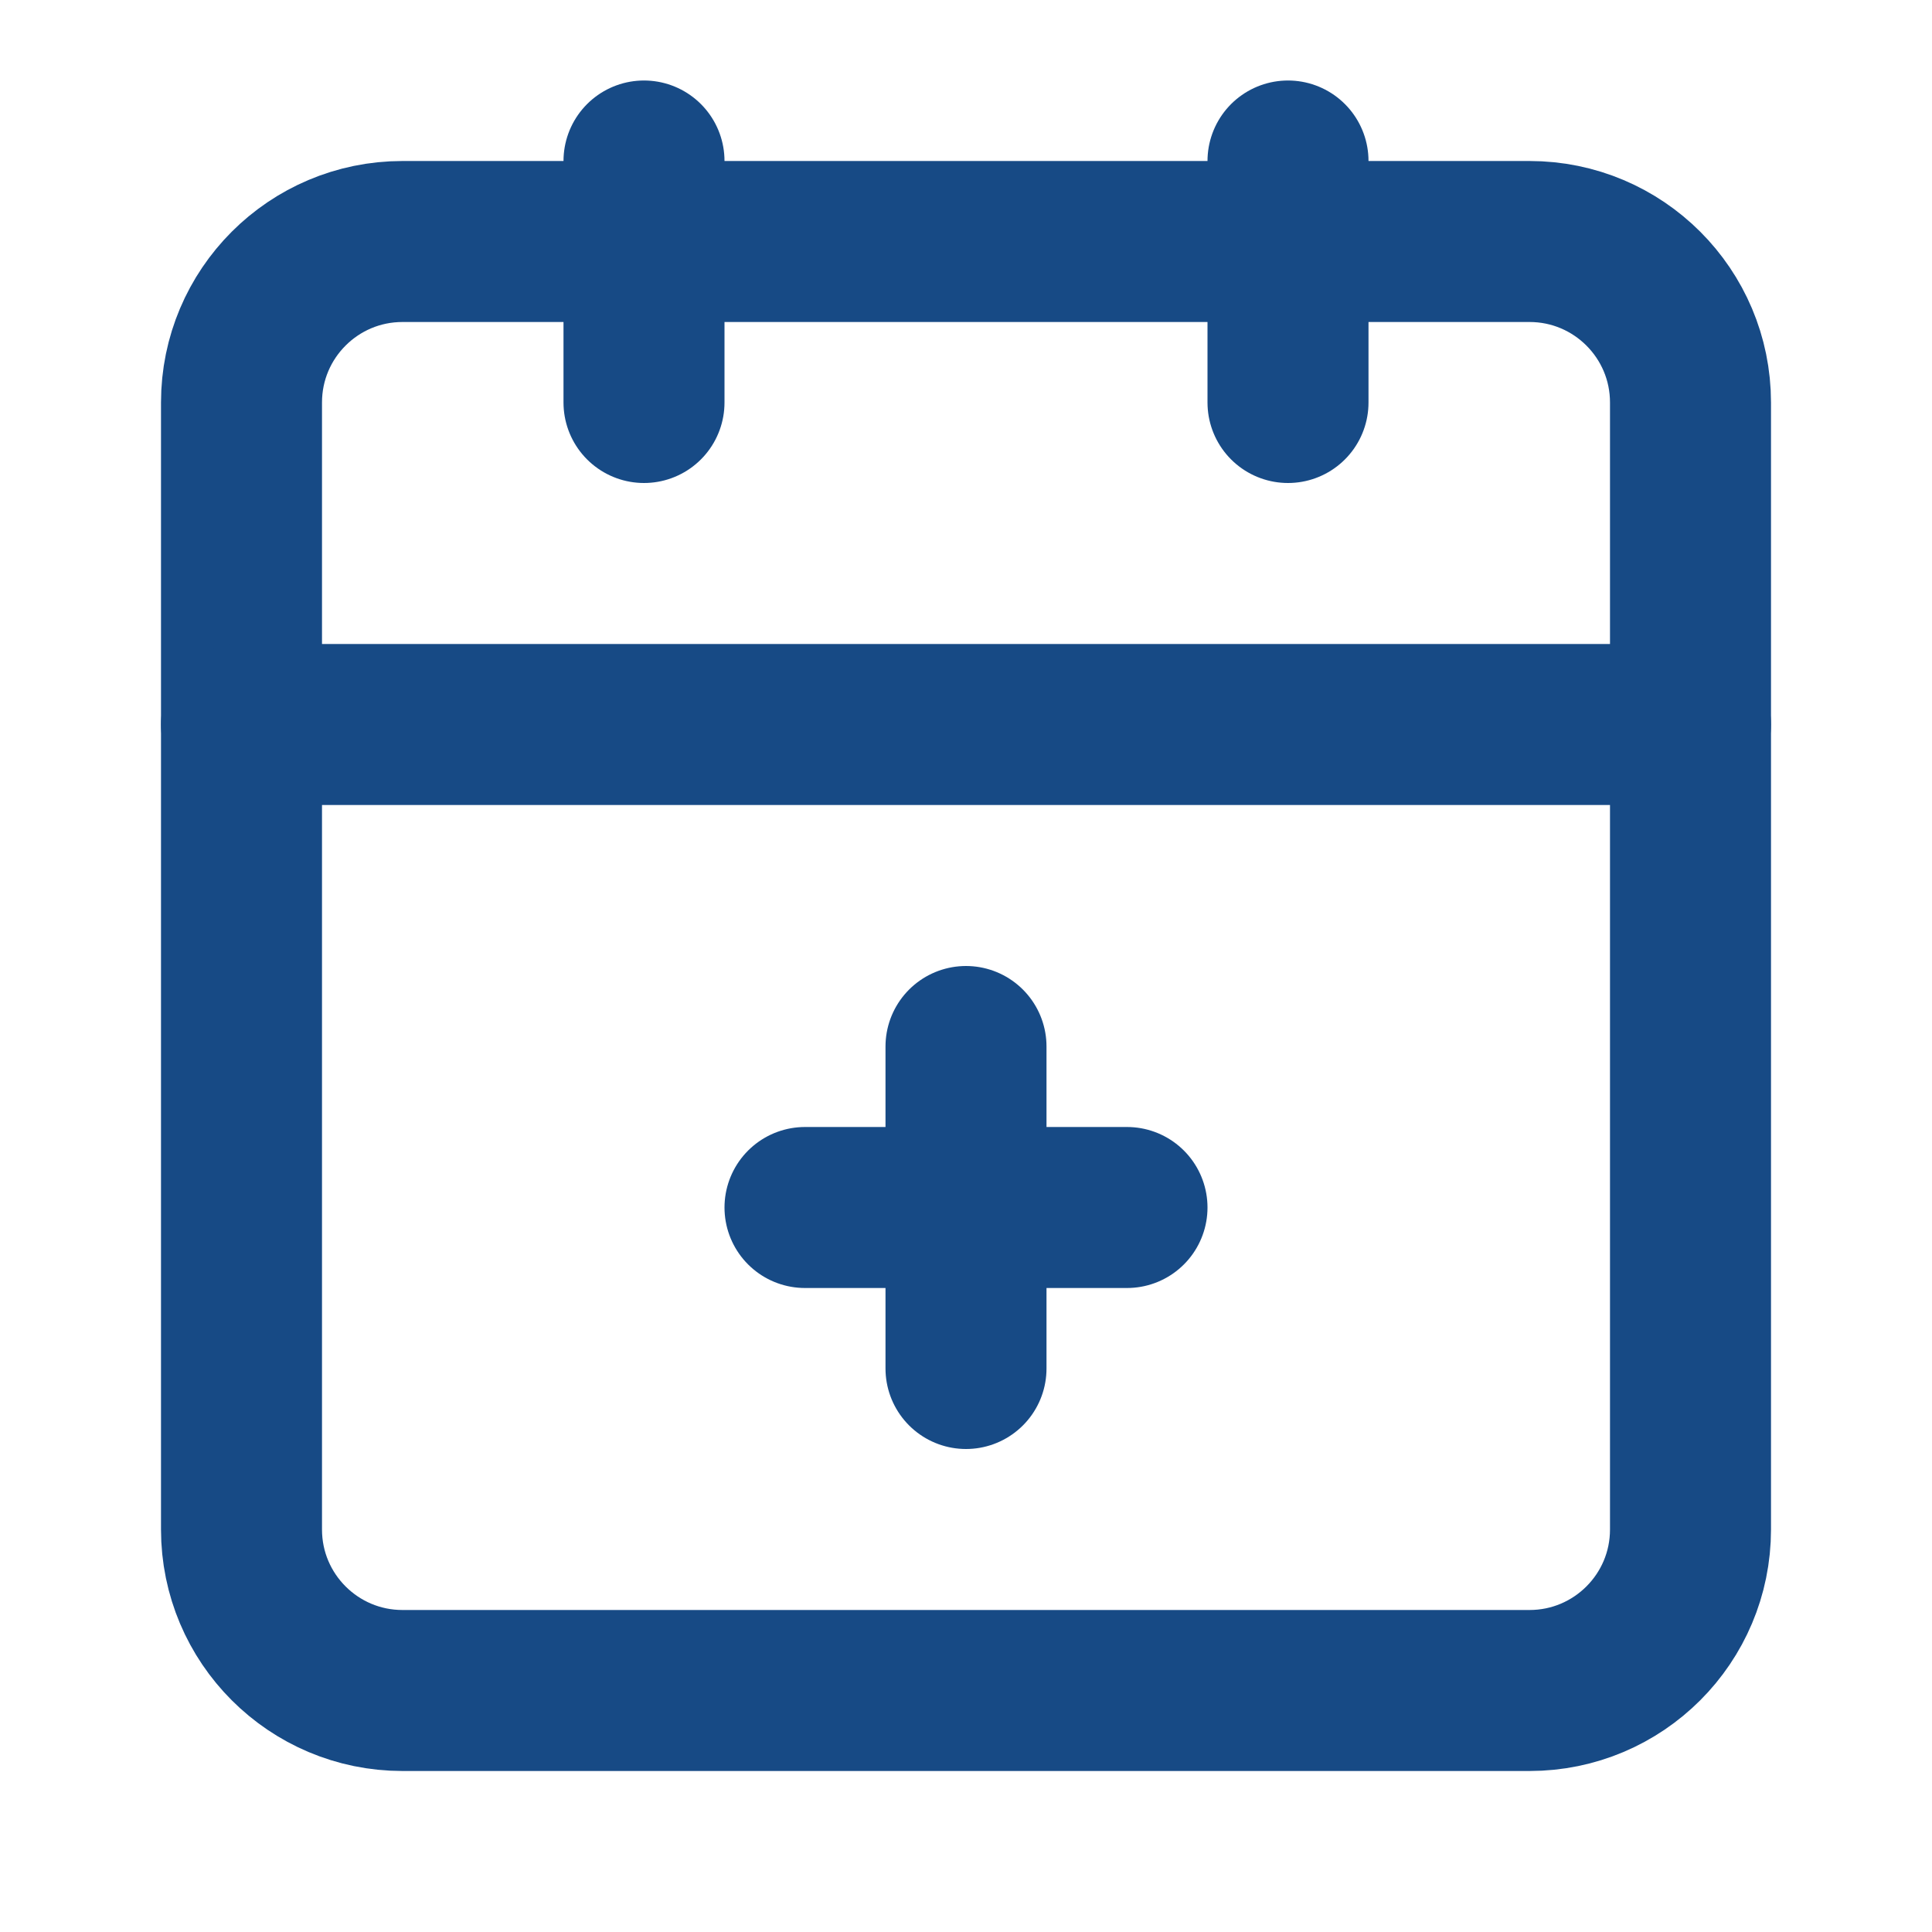
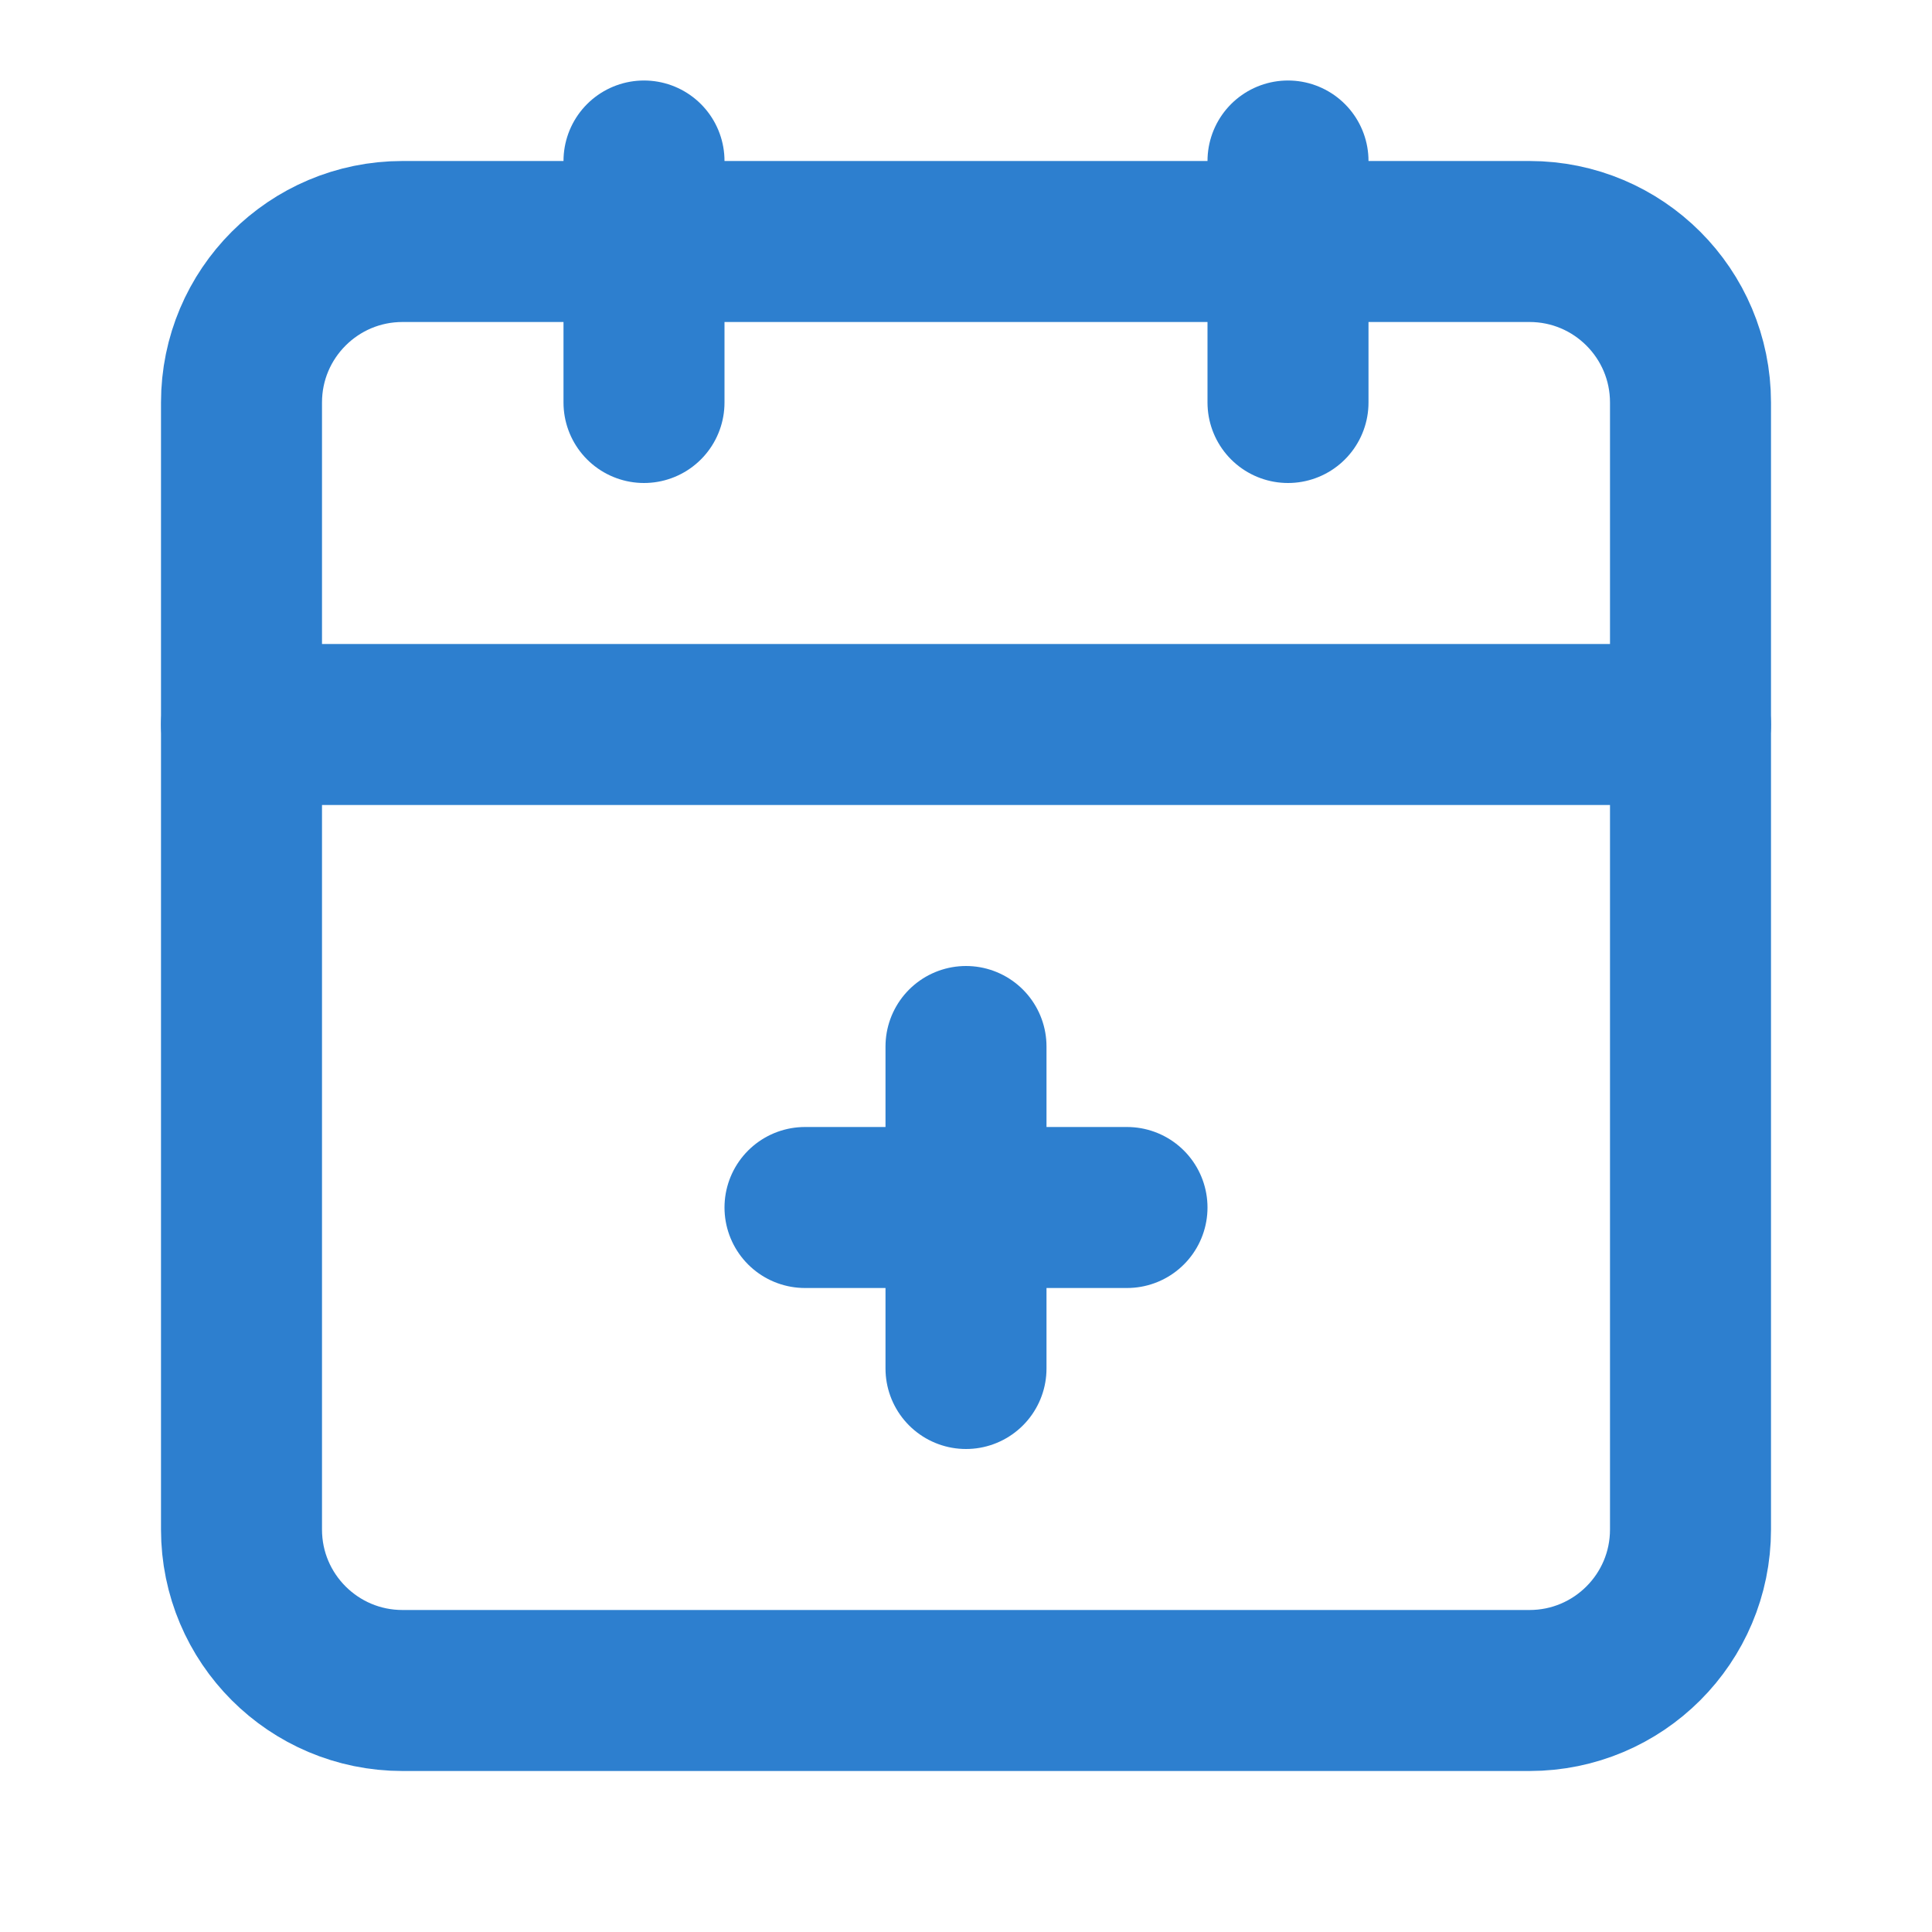
- <svg xmlns="http://www.w3.org/2000/svg" width="24" height="24" viewBox="0 0 24 24" fill="none" stroke="#174a85" stroke-width="2" stroke-linecap="round" stroke-linejoin="round" class="lucide lucide-calendar-plus2-icon lucide-calendar-plus-2">
+ <svg xmlns="http://www.w3.org/2000/svg" width="24" height="24" viewBox="0 0 24 24" fill="none" stroke="#2d7fcf" stroke-width="2" stroke-linecap="round" stroke-linejoin="round" class="lucide lucide-calendar-plus2-icon lucide-calendar-plus-2">
  <path d="M8 2v3" />
  <path d="M16 2v3" />
  <rect x="3" y="3" width="18" height="18" rx="2" />
  <path d="M3 9h18" />
  <path d="M10 15h4" />
  <path d="M12 13v4" />
</svg>
